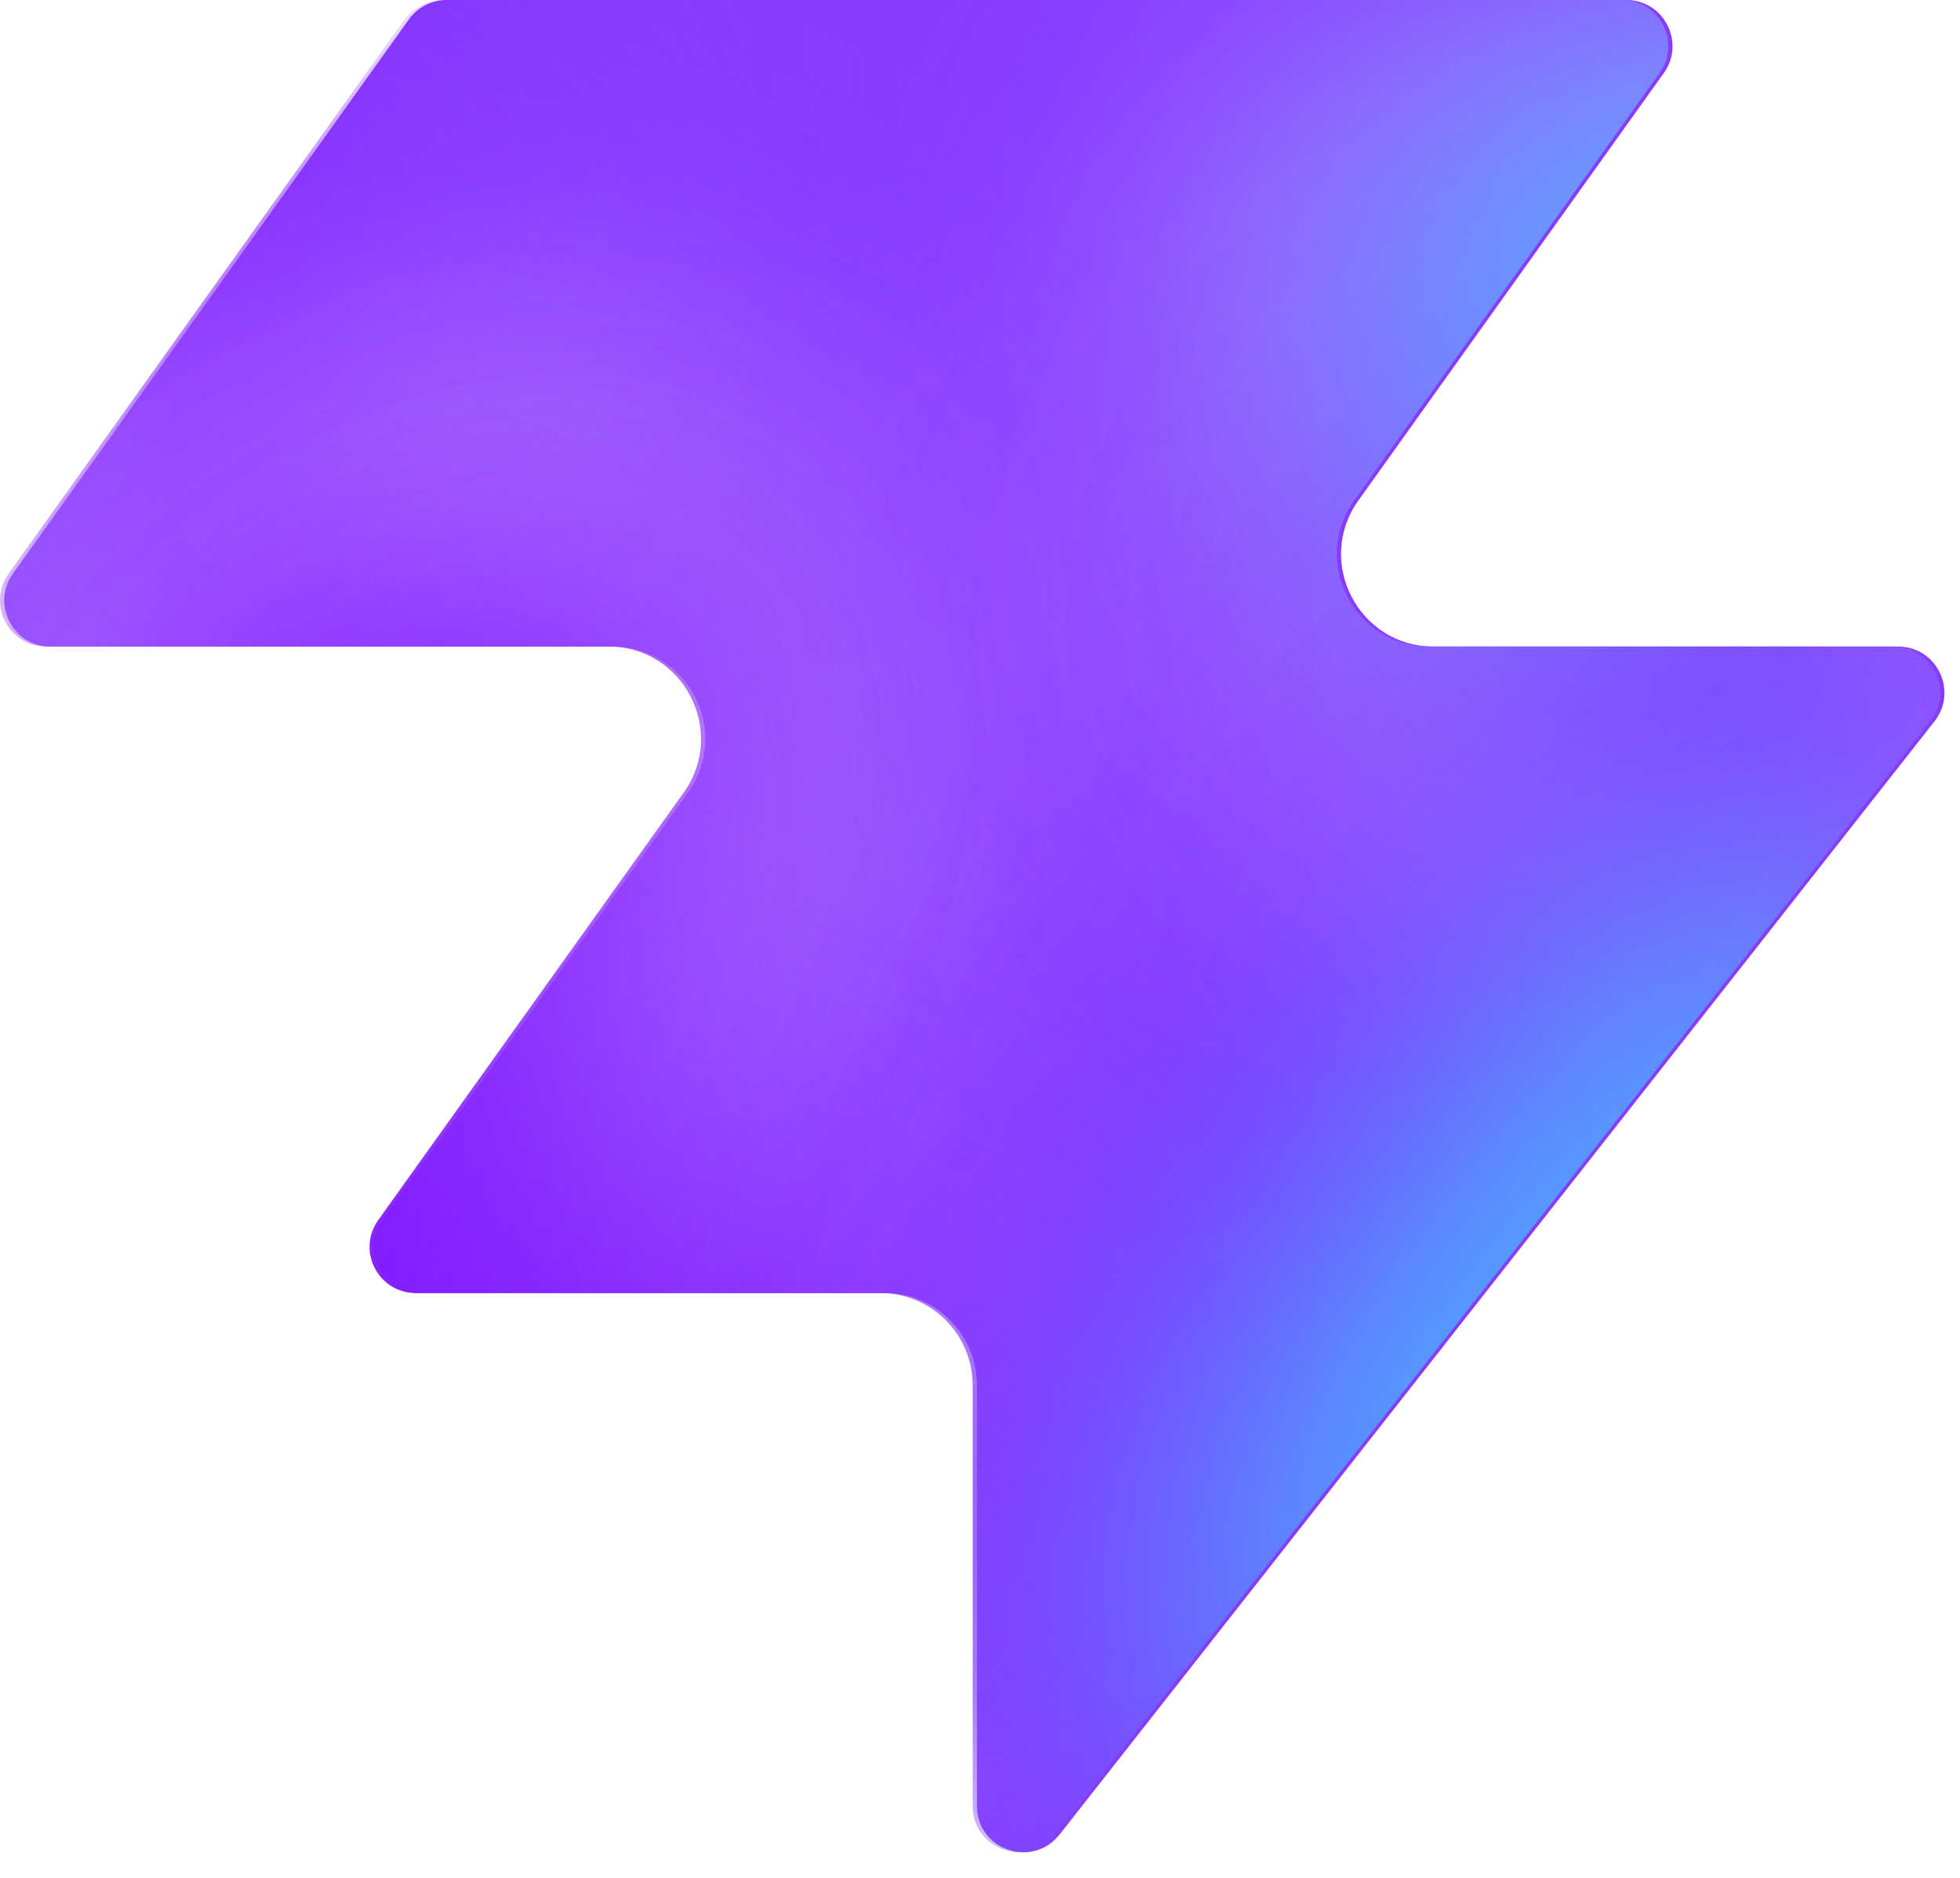
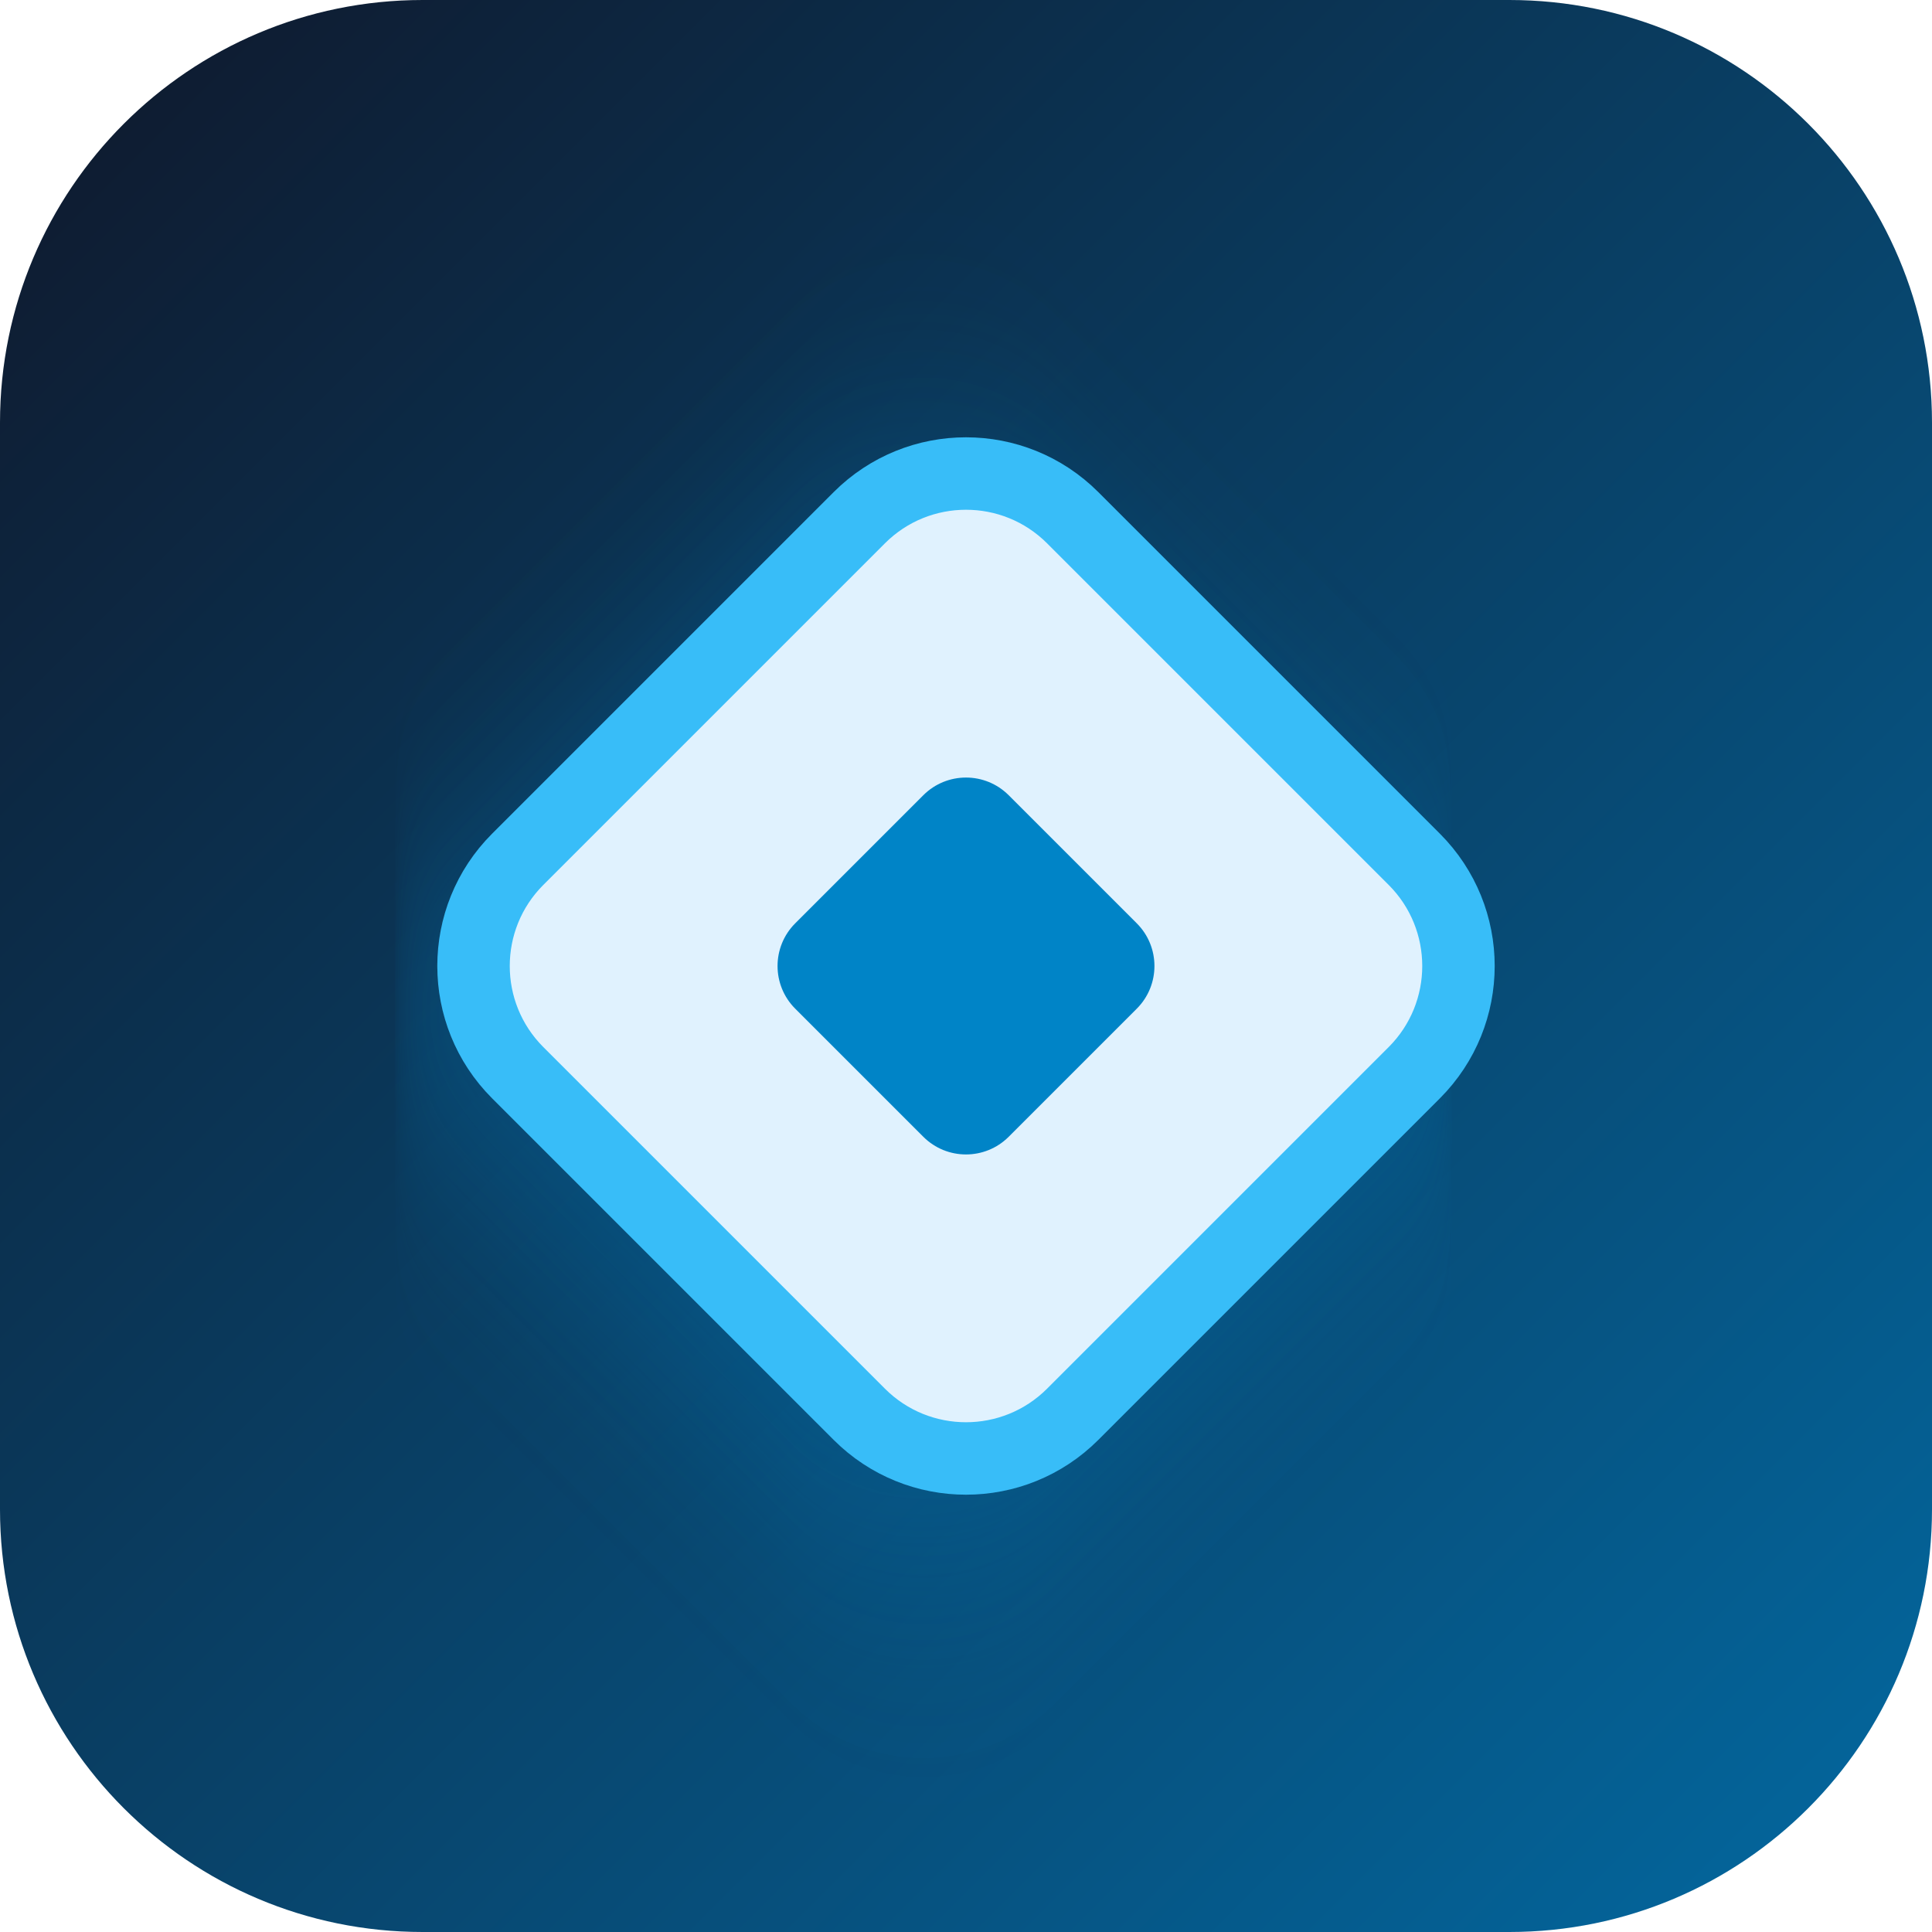
- <svg xmlns="http://www.w3.org/2000/svg" width="48" height="46" fill="none" viewBox="0 0 48 46">
-   <path fill="#863bff" d="M25.946 44.938c-.664.845-2.021.375-2.021-.698V33.937a2.26 2.26 0 0 0-2.262-2.262H10.287c-.92 0-1.456-1.04-.92-1.788l7.48-10.471c1.07-1.497 0-3.578-1.842-3.578H1.237c-.92 0-1.456-1.04-.92-1.788L10.013.474c.214-.297.556-.474.92-.474h28.894c.92 0 1.456 1.04.92 1.788l-7.48 10.471c-1.07 1.498 0 3.579 1.842 3.579h11.377c.943 0 1.473 1.088.89 1.83L25.947 44.94z" style="fill:#863bff;fill:color(display-p3 .525 .23 1);fill-opacity:1" />
-   <mask id="a" width="48" height="46" x="0" y="0" maskUnits="userSpaceOnUse" style="mask-type:alpha">
-     <path fill="#000" d="M25.842 44.938c-.664.844-2.021.375-2.021-.698V33.937a2.26 2.26 0 0 0-2.262-2.262H10.183c-.92 0-1.456-1.04-.92-1.788l7.48-10.471c1.07-1.498 0-3.579-1.842-3.579H1.133c-.92 0-1.456-1.04-.92-1.787L9.91.473c.214-.297.556-.474.92-.474h28.894c.92 0 1.456 1.04.92 1.788l-7.48 10.471c-1.07 1.498 0 3.578 1.842 3.578h11.377c.943 0 1.473 1.088.89 1.832L25.843 44.94z" style="fill:#000;fill-opacity:1" />
-   </mask>
-   <g mask="url(#a)">
-     <g filter="url(#b)">
-       <ellipse cx="5.508" cy="14.704" fill="#ede6ff" rx="5.508" ry="14.704" style="fill:#ede6ff;fill:color(display-p3 .927 .903 1);fill-opacity:1" transform="matrix(.00324 1 1 -.00324 -4.47 31.516)" />
-     </g>
-     <g filter="url(#c)">
-       <ellipse cx="10.399" cy="29.851" fill="#ede6ff" rx="10.399" ry="29.851" style="fill:#ede6ff;fill:color(display-p3 .927 .903 1);fill-opacity:1" transform="matrix(.00324 1 1 -.00324 -39.328 7.883)" />
-     </g>
-     <g filter="url(#d)">
-       <ellipse cx="5.508" cy="30.487" fill="#7e14ff" rx="5.508" ry="30.487" style="fill:#7e14ff;fill:color(display-p3 .492 .077 1);fill-opacity:1" transform="rotate(89.814 -25.913 -14.639)scale(1 -1)" />
-     </g>
-     <g filter="url(#e)">
-       <ellipse cx="5.508" cy="30.599" fill="#7e14ff" rx="5.508" ry="30.599" style="fill:#7e14ff;fill:color(display-p3 .492 .077 1);fill-opacity:1" transform="rotate(89.814 -32.644 -3.334)scale(1 -1)" />
-     </g>
-     <g filter="url(#f)">
-       <ellipse cx="5.508" cy="30.599" fill="#7e14ff" rx="5.508" ry="30.599" style="fill:#7e14ff;fill:color(display-p3 .492 .077 1);fill-opacity:1" transform="matrix(.00324 1 1 -.00324 -34.34 30.47)" />
-     </g>
-     <g filter="url(#g)">
-       <ellipse cx="14.072" cy="22.078" fill="#ede6ff" rx="14.072" ry="22.078" style="fill:#ede6ff;fill:color(display-p3 .927 .903 1);fill-opacity:1" transform="rotate(93.35 24.506 48.493)scale(-1 1)" />
-     </g>
-     <g filter="url(#h)">
-       <ellipse cx="3.47" cy="21.501" fill="#7e14ff" rx="3.47" ry="21.501" style="fill:#7e14ff;fill:color(display-p3 .492 .077 1);fill-opacity:1" transform="rotate(89.009 28.708 47.59)scale(-1 1)" />
-     </g>
-     <g filter="url(#i)">
-       <ellipse cx="3.47" cy="21.501" fill="#7e14ff" rx="3.47" ry="21.501" style="fill:#7e14ff;fill:color(display-p3 .492 .077 1);fill-opacity:1" transform="rotate(89.009 28.708 47.59)scale(-1 1)" />
-     </g>
-     <g filter="url(#j)">
-       <ellipse cx=".387" cy="8.972" fill="#7e14ff" rx="4.407" ry="29.108" style="fill:#7e14ff;fill:color(display-p3 .492 .077 1);fill-opacity:1" transform="rotate(39.51 .387 8.972)" />
-     </g>
-     <g filter="url(#k)">
-       <ellipse cx="47.523" cy="-6.092" fill="#7e14ff" rx="4.407" ry="29.108" style="fill:#7e14ff;fill:color(display-p3 .492 .077 1);fill-opacity:1" transform="rotate(37.892 47.523 -6.092)" />
-     </g>
-     <g filter="url(#l)">
-       <ellipse cx="41.412" cy="6.333" fill="#47bfff" rx="5.971" ry="9.665" style="fill:#47bfff;fill:color(display-p3 .28 .748 1);fill-opacity:1" transform="rotate(37.892 41.412 6.333)" />
-     </g>
-     <g filter="url(#m)">
-       <ellipse cx="-1.879" cy="38.332" fill="#7e14ff" rx="4.407" ry="29.108" style="fill:#7e14ff;fill:color(display-p3 .492 .077 1);fill-opacity:1" transform="rotate(37.892 -1.88 38.332)" />
-     </g>
-     <g filter="url(#n)">
-       <ellipse cx="-1.879" cy="38.332" fill="#7e14ff" rx="4.407" ry="29.108" style="fill:#7e14ff;fill:color(display-p3 .492 .077 1);fill-opacity:1" transform="rotate(37.892 -1.88 38.332)" />
-     </g>
-     <g filter="url(#o)">
-       <ellipse cx="35.651" cy="29.907" fill="#7e14ff" rx="4.407" ry="29.108" style="fill:#7e14ff;fill:color(display-p3 .492 .077 1);fill-opacity:1" transform="rotate(37.892 35.651 29.907)" />
-     </g>
-     <g filter="url(#p)">
-       <ellipse cx="38.418" cy="32.4" fill="#47bfff" rx="5.971" ry="15.297" style="fill:#47bfff;fill:color(display-p3 .28 .748 1);fill-opacity:1" transform="rotate(37.892 38.418 32.4)" />
-     </g>
-   </g>
+ <svg xmlns="http://www.w3.org/2000/svg" viewBox="0 0 32 32" fill="none">
  <defs>
-     <filter id="b" width="60.045" height="41.654" x="-19.77" y="16.149" color-interpolation-filters="sRGB" filterUnits="userSpaceOnUse">
-       <feFlood flood-opacity="0" result="BackgroundImageFix" />
-       <feBlend in="SourceGraphic" in2="BackgroundImageFix" result="shape" />
-       <feGaussianBlur result="effect1_foregroundBlur_2002_17158" stdDeviation="7.659" />
-     </filter>
-     <filter id="c" width="90.34" height="51.437" x="-54.613" y="-7.533" color-interpolation-filters="sRGB" filterUnits="userSpaceOnUse">
-       <feFlood flood-opacity="0" result="BackgroundImageFix" />
-       <feBlend in="SourceGraphic" in2="BackgroundImageFix" result="shape" />
-       <feGaussianBlur result="effect1_foregroundBlur_2002_17158" stdDeviation="7.659" />
-     </filter>
-     <filter id="d" width="79.355" height="29.4" x="-49.64" y="2.03" color-interpolation-filters="sRGB" filterUnits="userSpaceOnUse">
-       <feFlood flood-opacity="0" result="BackgroundImageFix" />
-       <feBlend in="SourceGraphic" in2="BackgroundImageFix" result="shape" />
-       <feGaussianBlur result="effect1_foregroundBlur_2002_17158" stdDeviation="4.596" />
-     </filter>
-     <filter id="e" width="79.579" height="29.4" x="-45.045" y="20.029" color-interpolation-filters="sRGB" filterUnits="userSpaceOnUse">
-       <feFlood flood-opacity="0" result="BackgroundImageFix" />
-       <feBlend in="SourceGraphic" in2="BackgroundImageFix" result="shape" />
-       <feGaussianBlur result="effect1_foregroundBlur_2002_17158" stdDeviation="4.596" />
-     </filter>
-     <filter id="f" width="79.579" height="29.4" x="-43.513" y="21.178" color-interpolation-filters="sRGB" filterUnits="userSpaceOnUse">
-       <feFlood flood-opacity="0" result="BackgroundImageFix" />
-       <feBlend in="SourceGraphic" in2="BackgroundImageFix" result="shape" />
-       <feGaussianBlur result="effect1_foregroundBlur_2002_17158" stdDeviation="4.596" />
-     </filter>
-     <filter id="g" width="74.749" height="58.852" x="15.756" y="-17.901" color-interpolation-filters="sRGB" filterUnits="userSpaceOnUse">
-       <feFlood flood-opacity="0" result="BackgroundImageFix" />
-       <feBlend in="SourceGraphic" in2="BackgroundImageFix" result="shape" />
-       <feGaussianBlur result="effect1_foregroundBlur_2002_17158" stdDeviation="7.659" />
-     </filter>
-     <filter id="h" width="61.377" height="25.362" x="23.548" y="2.284" color-interpolation-filters="sRGB" filterUnits="userSpaceOnUse">
-       <feFlood flood-opacity="0" result="BackgroundImageFix" />
-       <feBlend in="SourceGraphic" in2="BackgroundImageFix" result="shape" />
-       <feGaussianBlur result="effect1_foregroundBlur_2002_17158" stdDeviation="4.596" />
-     </filter>
-     <filter id="i" width="61.377" height="25.362" x="23.548" y="2.284" color-interpolation-filters="sRGB" filterUnits="userSpaceOnUse">
-       <feFlood flood-opacity="0" result="BackgroundImageFix" />
-       <feBlend in="SourceGraphic" in2="BackgroundImageFix" result="shape" />
-       <feGaussianBlur result="effect1_foregroundBlur_2002_17158" stdDeviation="4.596" />
-     </filter>
-     <filter id="j" width="56.045" height="63.649" x="-27.636" y="-22.853" color-interpolation-filters="sRGB" filterUnits="userSpaceOnUse">
-       <feFlood flood-opacity="0" result="BackgroundImageFix" />
-       <feBlend in="SourceGraphic" in2="BackgroundImageFix" result="shape" />
-       <feGaussianBlur result="effect1_foregroundBlur_2002_17158" stdDeviation="4.596" />
-     </filter>
-     <filter id="k" width="54.814" height="64.646" x="20.116" y="-38.415" color-interpolation-filters="sRGB" filterUnits="userSpaceOnUse">
-       <feFlood flood-opacity="0" result="BackgroundImageFix" />
-       <feBlend in="SourceGraphic" in2="BackgroundImageFix" result="shape" />
-       <feGaussianBlur result="effect1_foregroundBlur_2002_17158" stdDeviation="4.596" />
-     </filter>
-     <filter id="l" width="33.541" height="35.313" x="24.641" y="-11.323" color-interpolation-filters="sRGB" filterUnits="userSpaceOnUse">
-       <feFlood flood-opacity="0" result="BackgroundImageFix" />
-       <feBlend in="SourceGraphic" in2="BackgroundImageFix" result="shape" />
-       <feGaussianBlur result="effect1_foregroundBlur_2002_17158" stdDeviation="4.596" />
-     </filter>
-     <filter id="m" width="54.814" height="64.646" x="-29.286" y="6.009" color-interpolation-filters="sRGB" filterUnits="userSpaceOnUse">
-       <feFlood flood-opacity="0" result="BackgroundImageFix" />
-       <feBlend in="SourceGraphic" in2="BackgroundImageFix" result="shape" />
-       <feGaussianBlur result="effect1_foregroundBlur_2002_17158" stdDeviation="4.596" />
-     </filter>
-     <filter id="n" width="54.814" height="64.646" x="-29.286" y="6.009" color-interpolation-filters="sRGB" filterUnits="userSpaceOnUse">
-       <feFlood flood-opacity="0" result="BackgroundImageFix" />
-       <feBlend in="SourceGraphic" in2="BackgroundImageFix" result="shape" />
-       <feGaussianBlur result="effect1_foregroundBlur_2002_17158" stdDeviation="4.596" />
-     </filter>
-     <filter id="o" width="54.814" height="64.646" x="8.244" y="-2.416" color-interpolation-filters="sRGB" filterUnits="userSpaceOnUse">
-       <feFlood flood-opacity="0" result="BackgroundImageFix" />
-       <feBlend in="SourceGraphic" in2="BackgroundImageFix" result="shape" />
-       <feGaussianBlur result="effect1_foregroundBlur_2002_17158" stdDeviation="4.596" />
-     </filter>
-     <filter id="p" width="39.409" height="43.623" x="18.713" y="10.588" color-interpolation-filters="sRGB" filterUnits="userSpaceOnUse">
-       <feFlood flood-opacity="0" result="BackgroundImageFix" />
-       <feBlend in="SourceGraphic" in2="BackgroundImageFix" result="shape" />
-       <feGaussianBlur result="effect1_foregroundBlur_2002_17158" stdDeviation="4.596" />
+     <linearGradient id="bg" x1="0%" y1="0%" x2="100%" y2="100%">
+       <stop offset="0%" stop-color="#0F172A" />
+       <stop offset="100%" stop-color="#0369A1" />
+     </linearGradient>
+     <filter id="glow" x="-20%" y="-20%" width="140%" height="140%">
+       <feDropShadow dx="0" dy="1" stdDeviation="1.5" flood-color="#0284C7" flood-opacity="0.3" />
    </filter>
  </defs>
+   <rect width="32" height="32" rx="7" fill="url(#bg)" />
+   <g transform="translate(16, 16) rotate(45) translate(-16, -16)" filter="url(#glow)">
+     <rect x="9.5" y="9.5" width="13" height="13" rx="2.5" fill="#E0F2FE" stroke="#38BDF8" stroke-width="1.2" />
+     <rect x="13.5" y="13.5" width="5" height="5" rx="1" fill="#0284C7" />
+   </g>
</svg>
